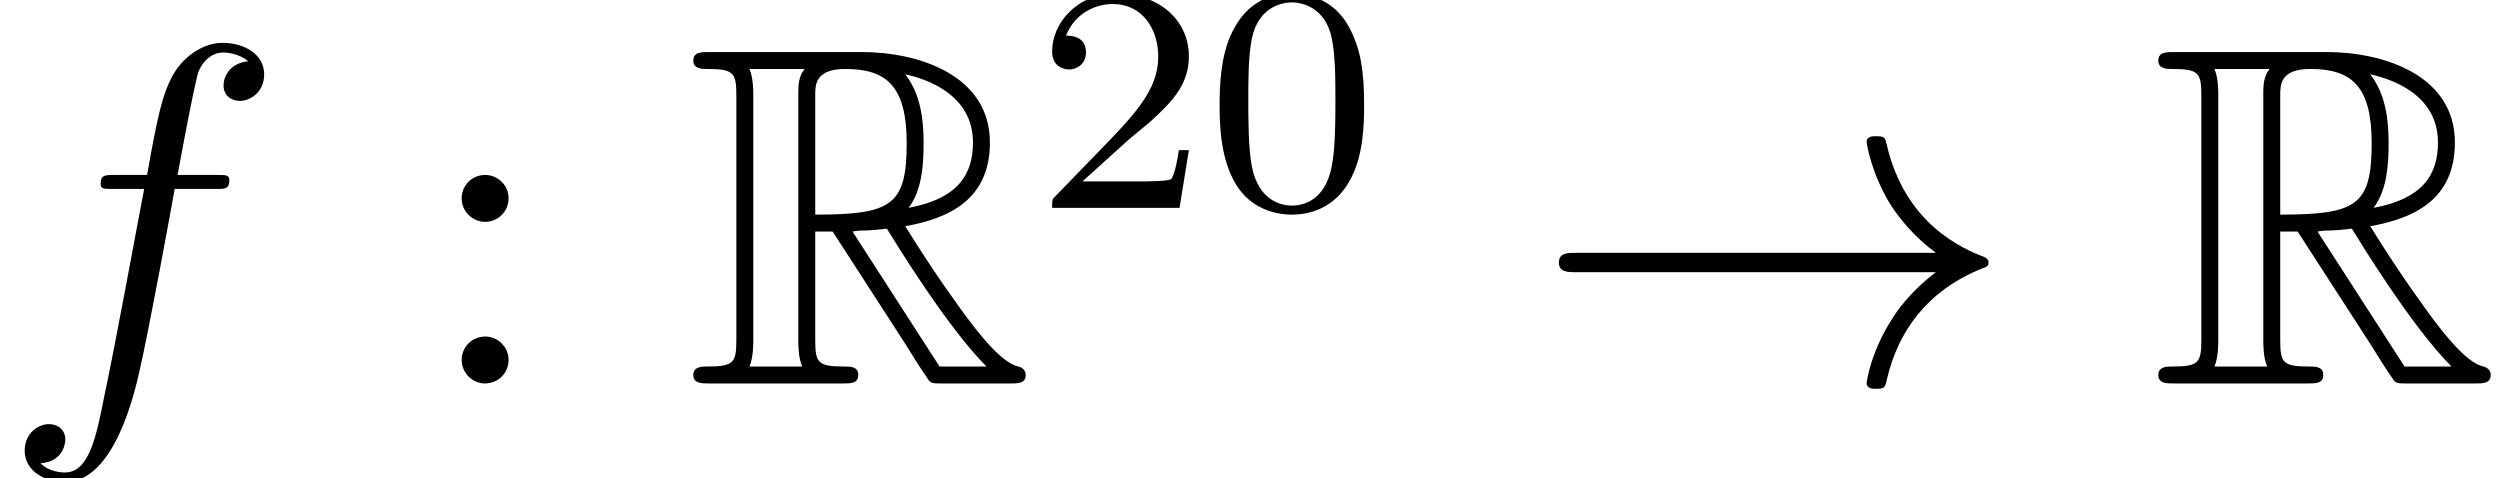
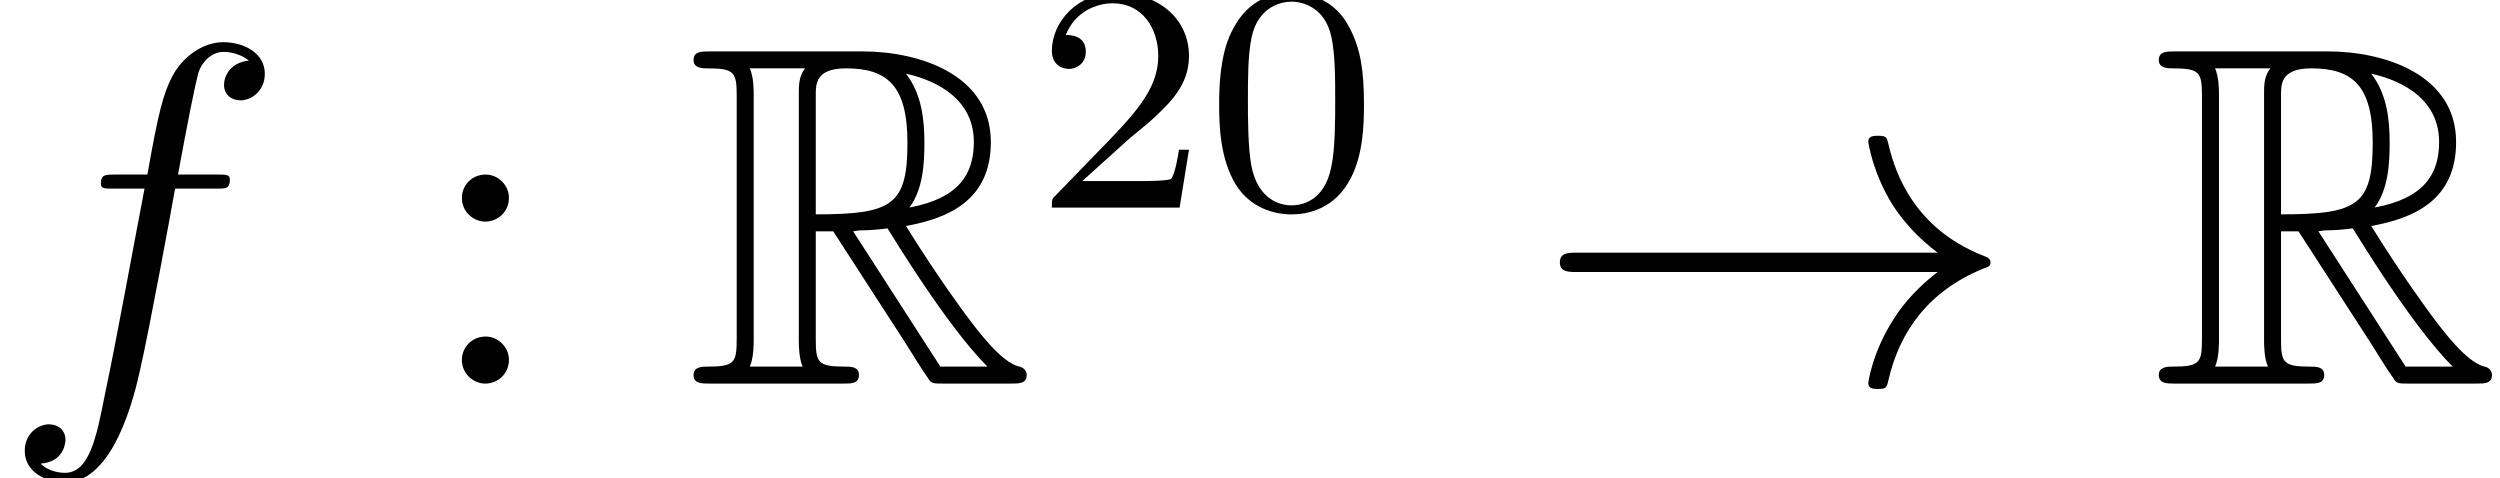
- <svg xmlns="http://www.w3.org/2000/svg" xmlns:xlink="http://www.w3.org/1999/xlink" height="11.799pt" version="1.1" viewBox="0 -9.475 61.772 11.799" width="61.772pt">
+ <svg xmlns="http://www.w3.org/2000/svg" xmlns:xlink="http://www.w3.org/1999/xlink" height="11.771pt" version="1.1" viewBox="0 -9.456 61.629 11.771" width="61.629pt">
  <defs>
-     <path d="M5.352 -4.824C5.592 -4.824 5.688 -4.824 5.688 -5.052C5.688 -5.172 5.592 -5.172 5.376 -5.172H4.404C4.632 -6.408 4.8 -7.26 4.896 -7.644C4.968 -7.932 5.22 -8.208 5.532 -8.208C5.784 -8.208 6.036 -8.1 6.156 -7.992C5.688 -7.944 5.544 -7.596 5.544 -7.392C5.544 -7.152 5.724 -7.008 5.952 -7.008C6.192 -7.008 6.552 -7.212 6.552 -7.668C6.552 -8.172 6.048 -8.448 5.52 -8.448C5.004 -8.448 4.5 -8.064 4.26 -7.596C4.044 -7.176 3.924 -6.744 3.648 -5.172H2.844C2.616 -5.172 2.496 -5.172 2.496 -4.956C2.496 -4.824 2.568 -4.824 2.808 -4.824H3.576C3.36 -3.708 2.868 -0.996 2.592 0.288C2.388 1.332 2.208 2.208 1.608 2.208C1.572 2.208 1.224 2.208 1.008 1.98C1.62 1.932 1.62 1.404 1.62 1.392C1.62 1.152 1.44 1.008 1.212 1.008C0.972 1.008 0.612 1.212 0.612 1.668C0.612 2.184 1.14 2.448 1.608 2.448C2.832 2.448 3.336 0.252 3.468 -0.348C3.684 -1.272 4.272 -4.464 4.332 -4.824H5.352Z" id="g0-102" />
-     <path d="M2.208 -4.596C2.208 -4.92 1.932 -5.172 1.632 -5.172C1.284 -5.172 1.044 -4.896 1.044 -4.596C1.044 -4.236 1.344 -4.008 1.62 -4.008C1.944 -4.008 2.208 -4.26 2.208 -4.596ZM2.208 -0.588C2.208 -0.912 1.932 -1.164 1.632 -1.164C1.284 -1.164 1.044 -0.888 1.044 -0.588C1.044 -0.228 1.344 0 1.62 0C1.944 0 2.208 -0.252 2.208 -0.588Z" id="g1-58" />
-     <path d="M3.216 -3.768H3.648L5.448 -0.984C5.568 -0.792 5.856 -0.324 5.988 -0.144C6.072 0 6.108 0 6.384 0H8.04C8.256 0 8.436 0 8.436 -0.216C8.436 -0.312 8.364 -0.396 8.256 -0.42C7.812 -0.516 7.224 -1.308 6.936 -1.692C6.852 -1.812 6.252 -2.604 5.448 -3.9C6.516 -4.092 7.548 -4.548 7.548 -5.976C7.548 -7.644 5.784 -8.22 4.368 -8.22H0.6C0.384 -8.22 0.192 -8.22 0.192 -8.004C0.192 -7.8 0.42 -7.8 0.516 -7.8C1.2 -7.8 1.26 -7.716 1.26 -7.116V-1.104C1.26 -0.504 1.2 -0.42 0.516 -0.42C0.42 -0.42 0.192 -0.42 0.192 -0.216C0.192 0 0.384 0 0.6 0H3.888C4.104 0 4.284 0 4.284 -0.216C4.284 -0.42 4.08 -0.42 3.948 -0.42C3.264 -0.42 3.216 -0.516 3.216 -1.104V-3.768ZM5.532 -4.356C5.868 -4.8 5.904 -5.436 5.904 -5.964C5.904 -6.54 5.832 -7.176 5.448 -7.668C5.94 -7.56 7.128 -7.188 7.128 -5.976C7.128 -5.196 6.768 -4.584 5.532 -4.356ZM3.216 -7.152C3.216 -7.404 3.216 -7.8 3.96 -7.8C4.98 -7.8 5.484 -7.38 5.484 -5.964C5.484 -4.416 5.112 -4.188 3.216 -4.188V-7.152ZM1.584 -0.42C1.68 -0.636 1.68 -0.972 1.68 -1.08V-7.14C1.68 -7.26 1.68 -7.584 1.584 -7.8H2.952C2.796 -7.608 2.796 -7.368 2.796 -7.188V-1.08C2.796 -0.96 2.796 -0.636 2.892 -0.42H1.584ZM4.14 -3.768C4.224 -3.78 4.272 -3.792 4.368 -3.792C4.548 -3.792 4.812 -3.816 4.992 -3.84C5.172 -3.552 6.468 -1.416 7.464 -0.42H6.3L4.14 -3.768Z" id="g2-82" />
-     <path d="M3.912 -2.552C3.912 -3.408 3.824 -3.928 3.56 -4.44C3.208 -5.144 2.56 -5.32 2.12 -5.32C1.112 -5.32 0.744 -4.568 0.632 -4.344C0.344 -3.76 0.328 -2.968 0.328 -2.552C0.328 -2.024 0.352 -1.216 0.736 -0.576C1.104 0.016 1.696 0.168 2.12 0.168C2.504 0.168 3.192 0.048 3.592 -0.744C3.888 -1.32 3.912 -2.032 3.912 -2.552ZM2.12 -0.056C1.848 -0.056 1.296 -0.184 1.128 -1.024C1.04 -1.48 1.04 -2.232 1.04 -2.648C1.04 -3.2 1.04 -3.76 1.128 -4.2C1.296 -5.016 1.92 -5.096 2.12 -5.096C2.392 -5.096 2.944 -4.96 3.104 -4.232C3.2 -3.792 3.2 -3.192 3.2 -2.648C3.2 -2.176 3.2 -1.456 3.104 -1.008C2.936 -0.168 2.384 -0.056 2.12 -0.056Z" id="g3-48" />
-     <path d="M2.256 -1.632C2.384 -1.752 2.72 -2.016 2.848 -2.128C3.344 -2.584 3.816 -3.024 3.816 -3.752C3.816 -4.704 3.016 -5.32 2.016 -5.32C1.056 -5.32 0.424 -4.592 0.424 -3.88C0.424 -3.488 0.736 -3.432 0.848 -3.432C1.016 -3.432 1.264 -3.552 1.264 -3.856C1.264 -4.272 0.864 -4.272 0.768 -4.272C1 -4.856 1.536 -5.056 1.928 -5.056C2.672 -5.056 3.056 -4.424 3.056 -3.752C3.056 -2.92 2.472 -2.312 1.528 -1.344L0.52 -0.304C0.424 -0.216 0.424 -0.2 0.424 0H3.584L3.816 -1.432H3.568C3.544 -1.272 3.48 -0.872 3.384 -0.72C3.336 -0.656 2.728 -0.656 2.6 -0.656H1.176L2.256 -1.632Z" id="g3-50" />
-     <path d="M10.008 -2.76C9.348 -2.256 9.024 -1.764 8.928 -1.608C8.388 -0.78 8.292 -0.024 8.292 -0.012C8.292 0.132 8.436 0.132 8.532 0.132C8.736 0.132 8.748 0.108 8.796 -0.108C9.072 -1.284 9.78 -2.292 11.136 -2.844C11.28 -2.892 11.316 -2.916 11.316 -3S11.244 -3.12 11.22 -3.132C10.692 -3.336 9.24 -3.936 8.784 -5.952C8.748 -6.096 8.736 -6.132 8.532 -6.132C8.436 -6.132 8.292 -6.132 8.292 -5.988C8.292 -5.964 8.4 -5.208 8.904 -4.404C9.144 -4.044 9.492 -3.624 10.008 -3.24H1.092C0.876 -3.24 0.66 -3.24 0.66 -3S0.876 -2.76 1.092 -2.76H10.008Z" id="g4-33" />
+     <path d="M3.204 -3.754H3.634L5.428 -0.98C5.547 -0.789 5.834 -0.323 5.966 -0.143C6.049 0 6.085 0 6.36 0H8.01C8.225 0 8.404 0 8.404 -0.215C8.404 -0.311 8.333 -0.395 8.225 -0.418C7.783 -0.514 7.197 -1.303 6.91 -1.686C6.826 -1.805 6.229 -2.594 5.428 -3.885C6.492 -4.077 7.52 -4.531 7.52 -5.954C7.52 -7.615 5.762 -8.189 4.352 -8.189H0.598C0.383 -8.189 0.191 -8.189 0.191 -7.974C0.191 -7.771 0.418 -7.771 0.514 -7.771C1.196 -7.771 1.255 -7.687 1.255 -7.089V-1.1C1.255 -0.502 1.196 -0.418 0.514 -0.418C0.418 -0.418 0.191 -0.418 0.191 -0.215C0.191 0 0.383 0 0.598 0H3.873C4.089 0 4.268 0 4.268 -0.215C4.268 -0.418 4.065 -0.418 3.933 -0.418C3.252 -0.418 3.204 -0.514 3.204 -1.1V-3.754ZM5.511 -4.34C5.846 -4.782 5.882 -5.416 5.882 -5.942C5.882 -6.516 5.81 -7.149 5.428 -7.639C5.918 -7.532 7.101 -7.161 7.101 -5.954C7.101 -5.177 6.743 -4.567 5.511 -4.34ZM3.204 -7.125C3.204 -7.376 3.204 -7.771 3.945 -7.771C4.961 -7.771 5.464 -7.352 5.464 -5.942C5.464 -4.399 5.093 -4.172 3.204 -4.172V-7.125ZM1.578 -0.418C1.674 -0.634 1.674 -0.968 1.674 -1.076V-7.113C1.674 -7.233 1.674 -7.556 1.578 -7.771H2.941C2.786 -7.58 2.786 -7.34 2.786 -7.161V-1.076C2.786 -0.956 2.786 -0.634 2.881 -0.418H1.578ZM4.125 -3.754C4.208 -3.766 4.256 -3.778 4.352 -3.778C4.531 -3.778 4.794 -3.802 4.973 -3.826C5.153 -3.539 6.444 -1.411 7.436 -0.418H6.276L4.125 -3.754Z" id="g0-82" />
+     <path d="M5.332 -4.806C5.571 -4.806 5.667 -4.806 5.667 -5.033C5.667 -5.153 5.571 -5.153 5.356 -5.153H4.388C4.615 -6.384 4.782 -7.233 4.878 -7.615C4.949 -7.902 5.2 -8.177 5.511 -8.177C5.762 -8.177 6.013 -8.07 6.133 -7.962C5.667 -7.914 5.523 -7.568 5.523 -7.364C5.523 -7.125 5.703 -6.982 5.93 -6.982C6.169 -6.982 6.528 -7.185 6.528 -7.639C6.528 -8.141 6.025 -8.416 5.499 -8.416C4.985 -8.416 4.483 -8.034 4.244 -7.568C4.029 -7.149 3.909 -6.719 3.634 -5.153H2.833C2.606 -5.153 2.487 -5.153 2.487 -4.937C2.487 -4.806 2.558 -4.806 2.798 -4.806H3.563C3.347 -3.694 2.857 -0.992 2.582 0.287C2.379 1.327 2.2 2.2 1.602 2.2C1.566 2.2 1.219 2.2 1.004 1.973C1.614 1.925 1.614 1.399 1.614 1.387C1.614 1.148 1.435 1.004 1.207 1.004C0.968 1.004 0.61 1.207 0.61 1.662C0.61 2.176 1.136 2.439 1.602 2.439C2.821 2.439 3.324 0.251 3.455 -0.347C3.67 -1.267 4.256 -4.447 4.316 -4.806H5.332Z" id="g2-102" />
+     <path d="M2.2 -4.579C2.2 -4.902 1.925 -5.153 1.626 -5.153C1.279 -5.153 1.04 -4.878 1.04 -4.579C1.04 -4.22 1.339 -3.993 1.614 -3.993C1.937 -3.993 2.2 -4.244 2.2 -4.579ZM2.2 -0.586C2.2 -0.909 1.925 -1.16 1.626 -1.16C1.279 -1.16 1.04 -0.885 1.04 -0.586C1.04 -0.227 1.339 0 1.614 0C1.937 0 2.2 -0.251 2.2 -0.586Z" id="g4-58" />
+     <path d="M9.971 -2.75C9.313 -2.248 8.99 -1.757 8.895 -1.602C8.357 -0.777 8.261 -0.024 8.261 -0.012C8.261 0.132 8.404 0.132 8.5 0.132C8.703 0.132 8.715 0.108 8.763 -0.108C9.038 -1.279 9.743 -2.283 11.094 -2.833C11.238 -2.881 11.274 -2.905 11.274 -2.989S11.202 -3.108 11.178 -3.12C10.652 -3.324 9.205 -3.921 8.751 -5.93C8.715 -6.073 8.703 -6.109 8.5 -6.109C8.404 -6.109 8.261 -6.109 8.261 -5.966C8.261 -5.942 8.369 -5.189 8.871 -4.388C9.11 -4.029 9.457 -3.61 9.971 -3.228H1.088C0.873 -3.228 0.658 -3.228 0.658 -2.989S0.873 -2.75 1.088 -2.75H9.971Z" id="g1-33" />
+     <path d="M3.897 -2.542C3.897 -3.395 3.81 -3.913 3.547 -4.423C3.196 -5.125 2.55 -5.3 2.112 -5.3C1.108 -5.3 0.741 -4.551 0.63 -4.328C0.343 -3.746 0.327 -2.957 0.327 -2.542C0.327 -2.016 0.351 -1.211 0.733 -0.574C1.1 0.016 1.69 0.167 2.112 0.167C2.495 0.167 3.18 0.048 3.579 -0.741C3.873 -1.315 3.897 -2.024 3.897 -2.542ZM2.112 -0.056C1.841 -0.056 1.291 -0.183 1.124 -1.02C1.036 -1.474 1.036 -2.224 1.036 -2.638C1.036 -3.188 1.036 -3.746 1.124 -4.184C1.291 -4.997 1.913 -5.077 2.112 -5.077C2.383 -5.077 2.933 -4.941 3.092 -4.216C3.188 -3.778 3.188 -3.18 3.188 -2.638C3.188 -2.168 3.188 -1.451 3.092 -1.004C2.925 -0.167 2.375 -0.056 2.112 -0.056Z" id="g3-48" />
+     <path d="M2.248 -1.626C2.375 -1.745 2.71 -2.008 2.837 -2.12C3.332 -2.574 3.802 -3.013 3.802 -3.738C3.802 -4.686 3.005 -5.3 2.008 -5.3C1.052 -5.3 0.422 -4.575 0.422 -3.865C0.422 -3.475 0.733 -3.419 0.845 -3.419C1.012 -3.419 1.259 -3.539 1.259 -3.842C1.259 -4.256 0.861 -4.256 0.765 -4.256C0.996 -4.838 1.53 -5.037 1.921 -5.037C2.662 -5.037 3.045 -4.407 3.045 -3.738C3.045 -2.909 2.463 -2.303 1.522 -1.339L0.518 -0.303C0.422 -0.215 0.422 -0.199 0.422 0H3.571L3.802 -1.427H3.555C3.531 -1.267 3.467 -0.869 3.371 -0.717C3.324 -0.654 2.718 -0.654 2.59 -0.654H1.172L2.248 -1.626Z" id="g3-50" />
  </defs>
-   <g id="page1" transform="matrix(0.996264 0 0 0.996264 0 0)">
-     <use x="0" xlink:href="#g0-102" y="0" />
-     <use x="10.406" xlink:href="#g1-58" y="0" />
-     <use x="17.003" xlink:href="#g2-82" y="0" />
-     <use x="25.67" xlink:href="#g3-50" y="-4.355" />
-     <use x="29.92" xlink:href="#g3-48" y="-4.355" />
-     <use x="38.003" xlink:href="#g4-33" y="0" />
-     <use x="53.337" xlink:href="#g2-82" y="0" />
+   <g id="page1">
+     <use x="0" xlink:href="#g2-102" y="0" />
+     <use x="10.346" xlink:href="#g4-58" y="0" />
+     <use x="16.906" xlink:href="#g0-82" y="0" />
+     <use x="25.508" xlink:href="#g3-50" y="-4.338" />
+     <use x="29.727" xlink:href="#g3-48" y="-4.338" />
+     <use x="37.795" xlink:href="#g1-33" y="0" />
+     <use x="53.027" xlink:href="#g0-82" y="0" />
  </g>
</svg>
